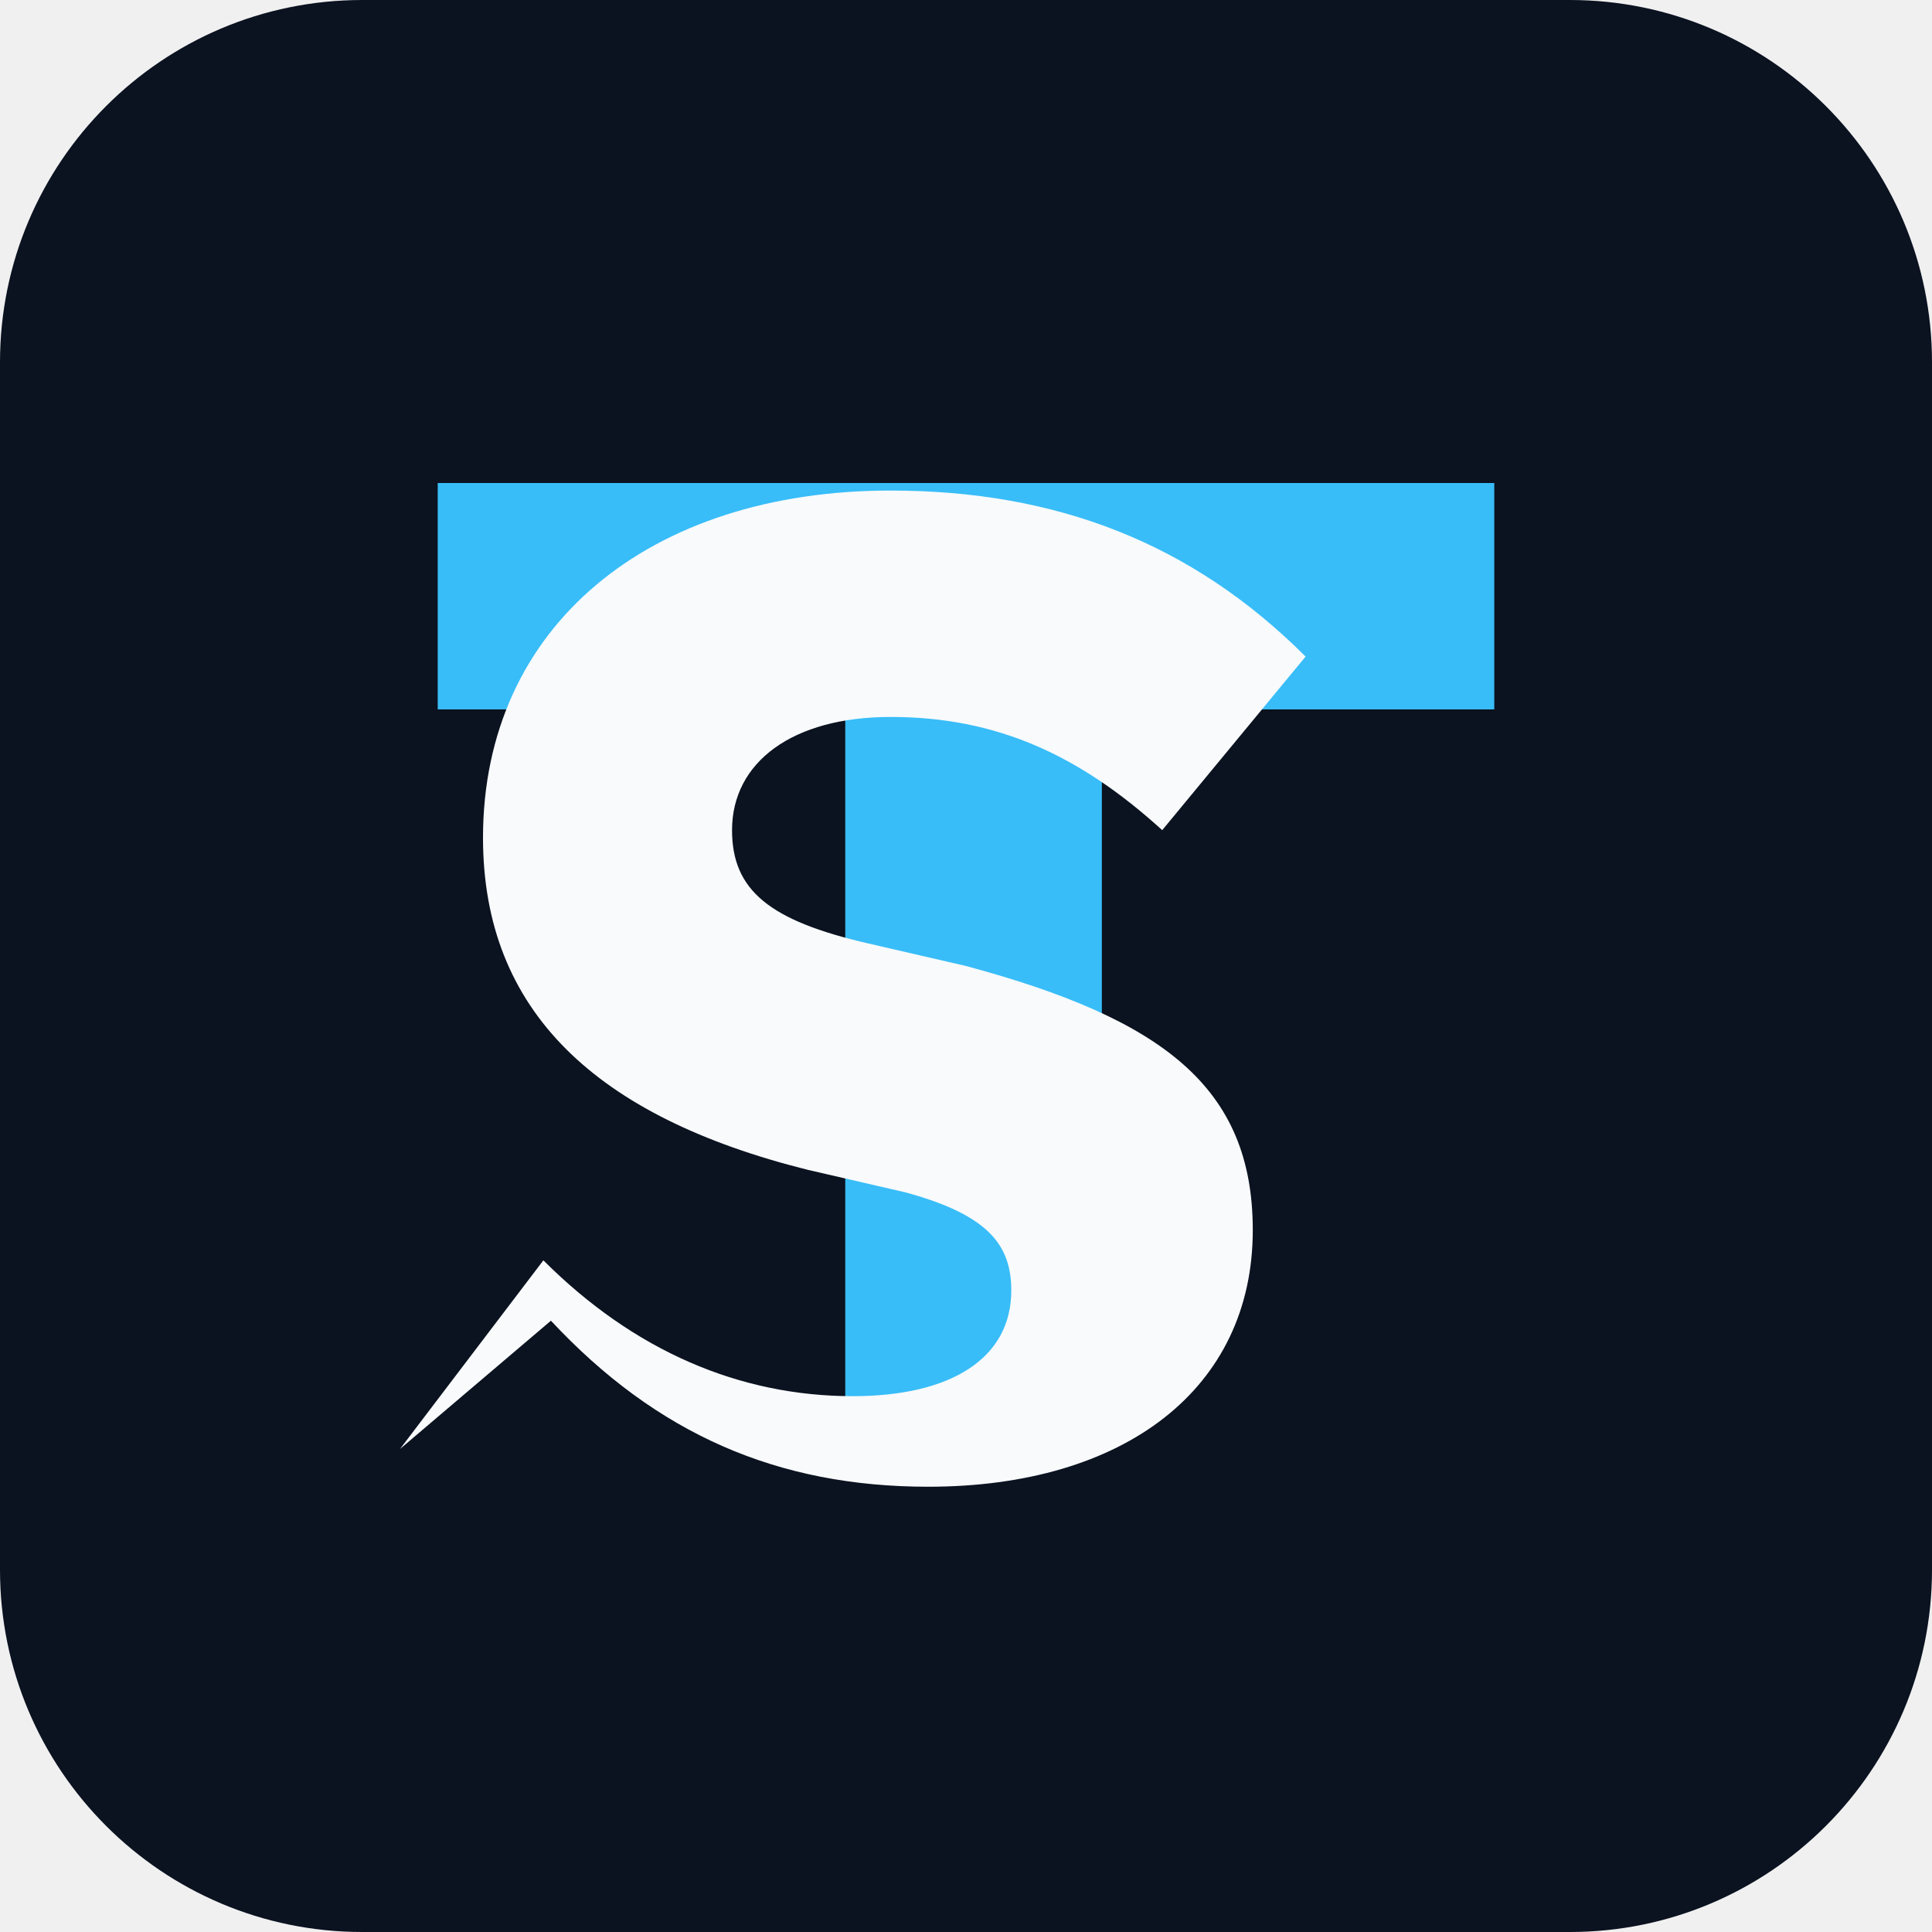
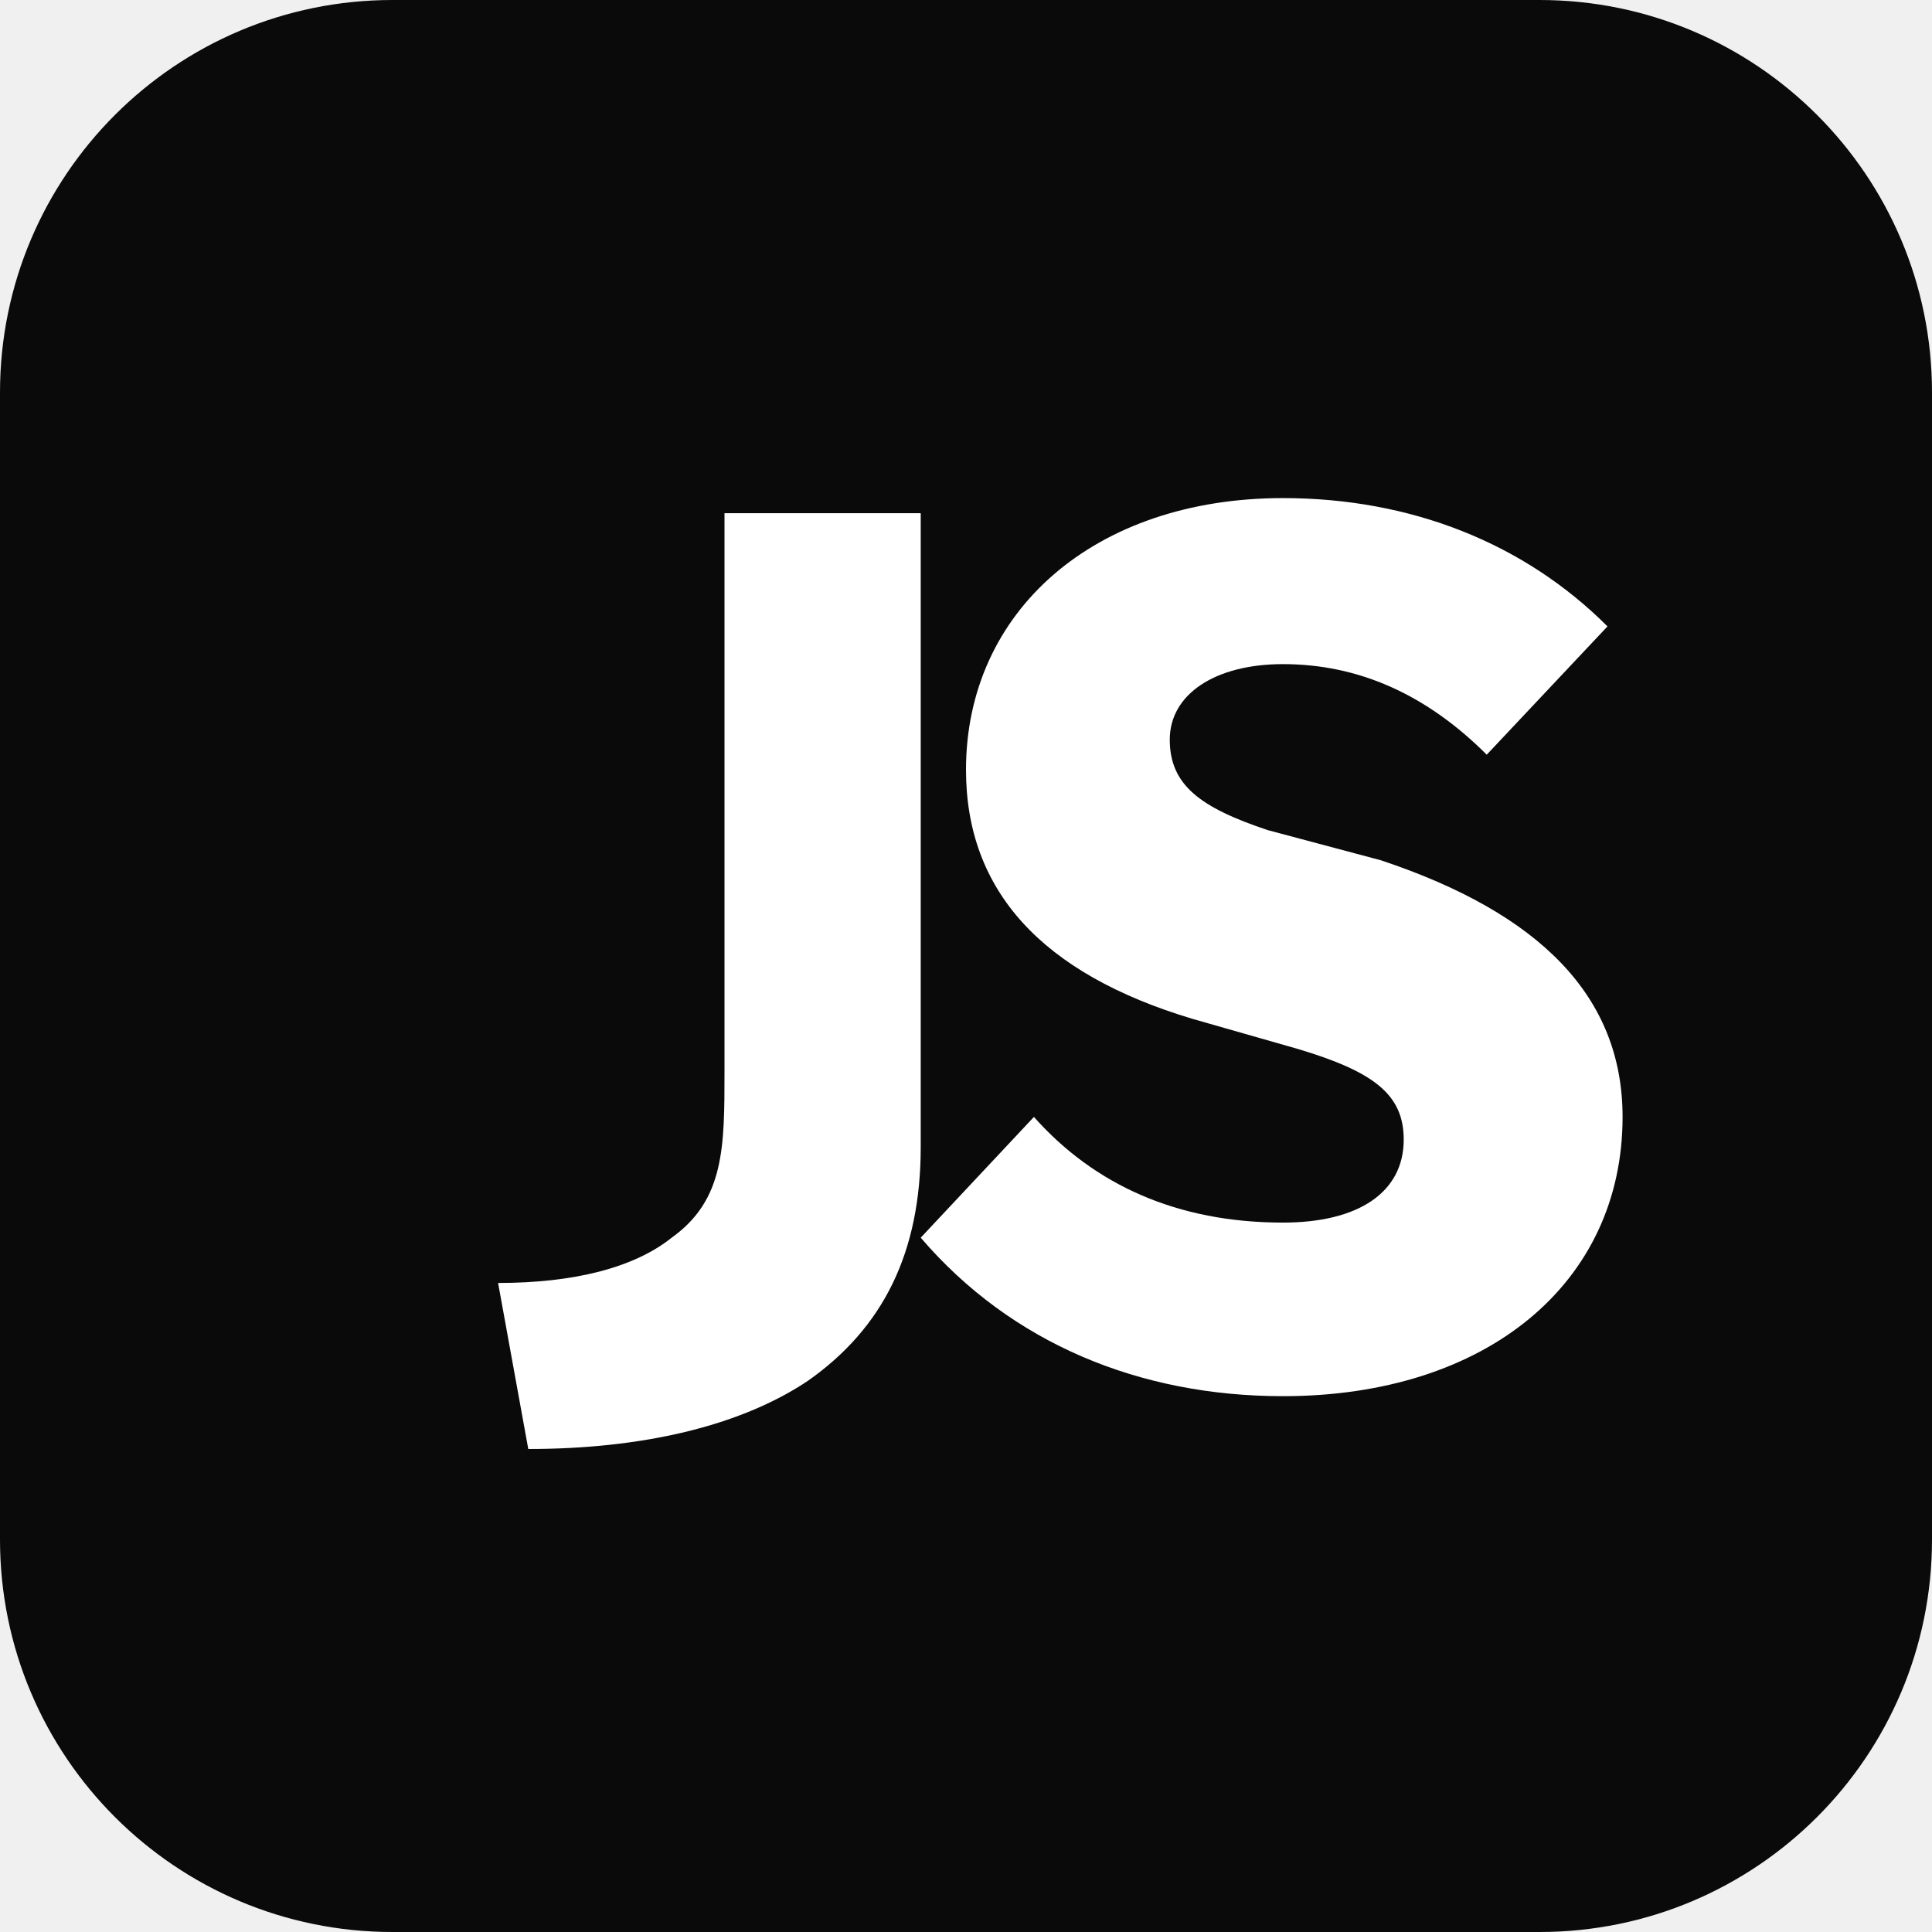
<svg xmlns="http://www.w3.org/2000/svg" viewBox="0 0 256 256">
-   <rect width="256" height="256" rx="48" fill="#0b1220" />
-   <path d="M58 64h140v30h-52v98h-34V94H58V64Z" fill="#38bdf8" />
-   <path d="M73 175c14 15 30 22 50 22 26 0 43-13 43-34 0-19-12-28-38-35l-13-3c-13-3-18-7-18-15 0-9 8-15 21-15 14 0 25 5 36 15l19-23c-15-15-33-22-55-22-32 0-54 18-54 46 0 23 15 37 43 44l13 3c11 3 14 7 14 13 0 9-8 14-21 14-15 0-29-6-41-18l-19 25Z" fill="#f8fafc" />
+   <rect width="256" height="256" rx="52" fill="#0a0a0a" />
+   <path d="M96 68h26v84c0 14-5 24-15 31-9 6-22 9-37 9l-4-22c10 0 18-2 23-6 7-5 7-12 7-22V68Z" fill="#ffffff" />
+   <path d="M137 148c8 9 19 14 33 14 10 0 16-4 16-11 0-6-4-9-14-12l-14-4c-20-6-30-17-30-33 0-21 17-36 42-36 17 0 32 6 43 17l-16 17c-8-8-17-12-27-12-9 0-15 4-15 10 0 6 4 9 13 12l15 4c21 7 32 18 32 34 0 22-18 37-45 37-19 0-36-7-48-21l15-16Z" fill="#ffffff" />
</svg>
